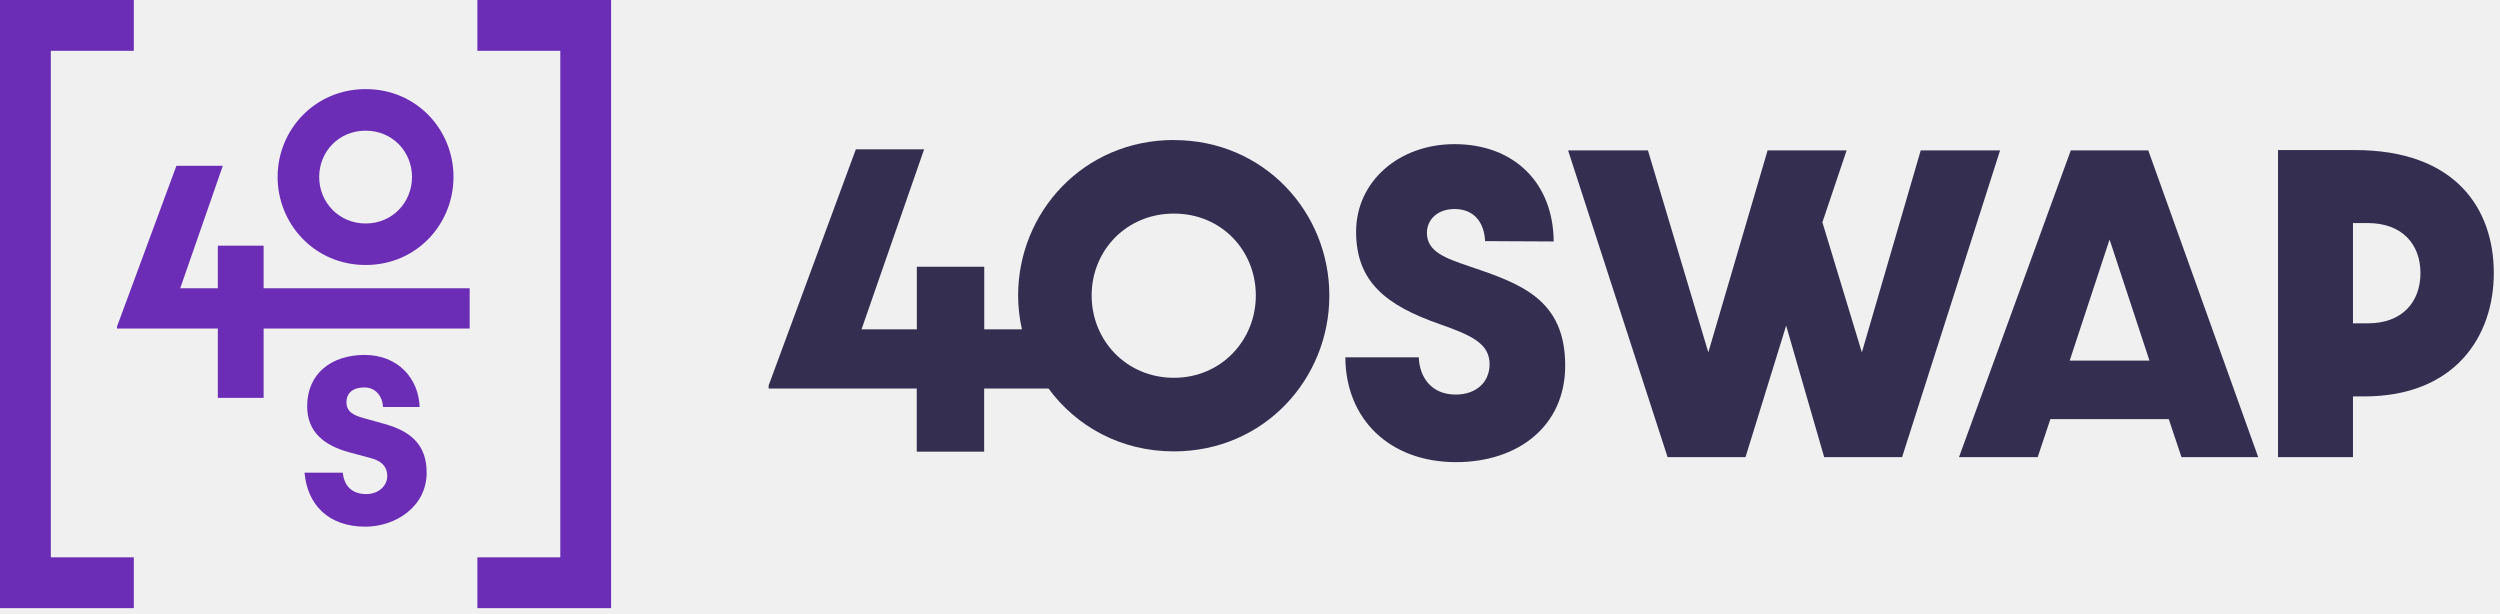
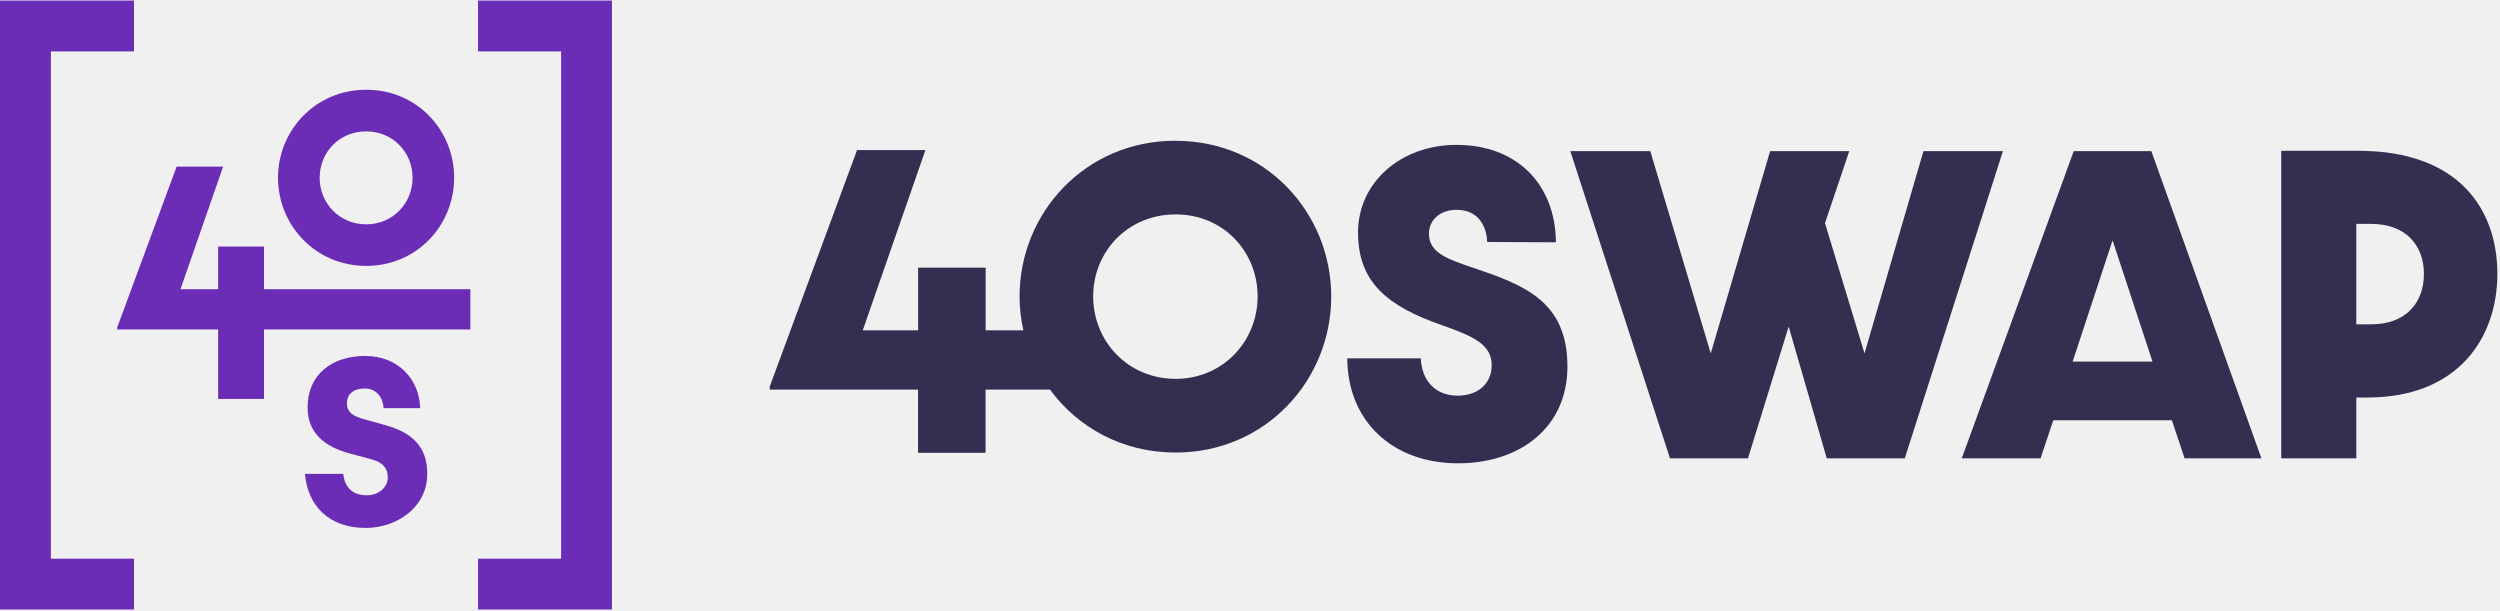
- <svg xmlns="http://www.w3.org/2000/svg" width="314" height="77" viewBox="0 0 314 77" fill="none">
-   <path d="M168.976 44.877H178.198C178.294 47.408 179.794 49.557 182.836 49.557C185.453 49.557 187.091 47.961 187.091 45.76C187.091 43.185 184.942 42.154 180.815 40.707C174.125 38.367 170.327 35.421 170.327 29.102C170.327 22.784 175.709 18.104 182.687 18.104C190.175 18.104 195.09 22.976 195.143 30.326L186.527 30.283C186.431 28.039 185.219 26.252 182.687 26.252C180.581 26.252 179.22 27.56 179.22 29.251C179.22 31.645 181.602 32.432 184.463 33.421C191.016 35.623 196.589 37.59 196.589 45.919C196.589 53.546 190.643 58.045 182.879 58.045C174.593 58.045 169.019 52.705 168.976 44.887V44.877Z" fill="#342E51" />
-   <path d="M196.962 18.891H206.981L214.565 44.26L222.011 18.891H231.935L228.893 27.922L233.85 44.26L241.243 18.891H251.209L238.902 57.417H229.117L224.341 40.898L219.235 57.417H209.449L196.951 18.891H196.962Z" fill="#342E51" />
-   <path d="M272.409 52.642H257.528L255.932 57.417H246.051L260.091 18.891H269.824L283.631 57.417H273.994L272.398 52.642H272.409ZM269.973 45.291L264.963 30.081L259.953 45.291H269.973Z" fill="#342E51" />
-   <path d="M286.119 18.848H295.767C308.499 18.848 313.222 26.294 313.222 34.293C313.222 42.292 308.308 49.791 296.937 49.791H295.533V57.417H286.119V18.848ZM297.405 40.611C301.755 40.611 304.01 37.899 304.01 34.293C304.01 30.687 301.713 28.017 297.405 28.017H295.533V40.611H297.405Z" fill="#342E51" />
-   <path d="M147.448 17.583C136.055 17.583 127.876 26.688 127.876 37.112C127.876 38.569 128.046 39.984 128.354 41.367H123.621V33.506H115.154V41.367H108.208L116.069 18.753H107.496L96.54 48.419V48.802H115.144V56.726H123.61V48.802H131.694C135.162 53.524 140.736 56.694 147.437 56.694C158.776 56.694 166.966 47.589 166.966 37.122C166.966 26.656 158.776 17.593 147.437 17.593L147.448 17.583ZM147.448 47.451C141.459 47.451 137.109 42.739 137.109 37.112C137.109 31.485 141.448 26.826 147.448 26.826C153.447 26.826 157.733 31.496 157.733 37.112C157.733 42.728 153.393 47.451 147.448 47.451Z" fill="#342E51" />
-   <path d="M48.344 53.258L45.674 52.514C44.366 52.163 43.515 51.684 43.515 50.525C43.515 49.365 44.313 48.663 45.77 48.663C47.227 48.663 48.046 49.823 48.11 51.12H52.705C52.588 47.504 49.95 44.579 45.802 44.579C41.654 44.579 38.58 46.887 38.58 51.035C38.58 54.29 40.771 55.981 43.877 56.811L46.632 57.556C47.961 57.907 48.642 58.651 48.642 59.779C48.642 61.023 47.546 62.055 46.004 62.055C44.047 62.055 43.217 60.874 43.047 59.364H38.25C38.601 63.416 41.271 66.15 45.887 66.15C49.652 66.15 53.588 63.661 53.588 59.364C53.588 55.896 51.631 54.184 48.344 53.258Z" fill="#6C2DB6" />
-   <path d="M45.93 33.283C52.333 33.283 56.96 28.145 56.96 22.22C56.96 16.296 52.333 11.19 45.93 11.19C39.526 11.19 34.867 16.328 34.867 22.22C34.867 28.113 39.494 33.283 45.93 33.283ZM45.93 16.413C49.291 16.413 51.748 19.05 51.748 22.231C51.748 25.411 49.291 28.07 45.93 28.07C42.569 28.07 40.09 25.411 40.09 22.231C40.09 19.05 42.547 16.413 45.93 16.413Z" fill="#6C2DB6" />
-   <path d="M33.112 30.857H27.358V36.208H22.635L27.985 20.827H22.156L14.7 41.005V41.26H27.358V49.972H33.112V41.26H58.992V36.208H33.112V30.857Z" fill="#6C2DB6" />
-   <path d="M6.382 6.382H16.806V0H0V76.383H16.806V70.001H6.382V6.382Z" fill="#6C2DB6" />
-   <path d="M59.96 0V6.382H70.373V70.001H59.96V76.383H76.755V0H59.96Z" fill="#6C2DB6" />
+ <svg xmlns="http://www.w3.org/2000/svg" width="209" height="51" viewBox="0 0 209 51" fill="none">
+   <g clip-path="url(#clip0_53_4769)">
+     <path d="M112.631 29.956H118.778C118.842 31.643 119.842 33.076 121.87 33.076C123.614 33.076 124.706 32.012 124.706 30.544C124.706 28.829 123.273 28.141 120.522 27.177C116.063 25.617 113.532 23.653 113.532 19.442C113.532 15.23 117.119 12.111 121.77 12.111C126.762 12.111 130.037 15.358 130.073 20.257L124.33 20.229C124.266 18.733 123.458 17.541 121.77 17.541C120.366 17.541 119.459 18.414 119.459 19.541C119.459 21.136 121.047 21.661 122.954 22.32C127.322 23.788 131.037 25.099 131.037 30.651C131.037 35.734 127.074 38.733 121.898 38.733C116.375 38.733 112.66 35.174 112.631 29.963V29.956Z" fill="#342E51" />
+     <path d="M131.285 12.635H137.964L143.019 29.545L147.982 12.635H154.597L152.569 18.654L155.873 29.545L160.8 12.635H167.444L159.241 38.315H152.718L149.534 27.304L146.131 38.315H139.609L131.278 12.635H131.285Z" fill="#342E51" />
+     <path d="M181.574 35.132H171.655L170.592 38.315H164.005L173.364 12.635H179.851L189.054 38.315H182.631L181.567 35.132H181.574ZM179.951 30.232L176.611 20.094L173.272 30.232H179.951Z" fill="#342E51" />
+     <path d="M190.713 12.607H197.144C205.631 12.607 208.779 17.57 208.779 22.901C208.779 28.233 205.503 33.231 197.924 33.231H196.988V38.315H190.713V12.607ZM198.236 27.113C201.136 27.113 202.639 25.305 202.639 22.901C202.639 20.498 201.107 18.718 198.236 18.718H196.988V27.113H198.236Z" fill="#342E51" />
+     <path d="M98.281 11.763C90.688 11.763 85.236 17.832 85.236 24.78C85.236 25.752 85.349 26.695 85.555 27.616H82.4V22.377H76.756V27.616H72.126L77.366 12.543H71.651L64.349 32.317V32.572H76.749V37.854H82.393V32.572H87.781C90.092 35.72 93.807 37.833 98.274 37.833C105.832 37.833 111.291 31.764 111.291 24.788C111.291 17.811 105.832 11.77 98.274 11.77L98.281 11.763ZM98.281 31.672C94.29 31.672 91.39 28.531 91.39 24.78C91.39 21.03 94.282 17.924 98.281 17.924C102.28 17.924 105.137 21.037 105.137 24.78C105.137 28.524 102.244 31.672 98.281 31.672Z" fill="#342E51" />
+     <path d="M32.224 35.543L30.444 35.047C29.572 34.813 29.005 34.494 29.005 33.721C29.005 32.948 29.536 32.48 30.508 32.48C31.479 32.48 32.025 33.253 32.068 34.118H35.13C35.052 31.707 33.294 29.758 30.529 29.758C27.764 29.758 25.715 31.296 25.715 34.061C25.715 36.231 27.175 37.358 29.246 37.911L31.082 38.407C31.968 38.641 32.422 39.138 32.422 39.889C32.422 40.719 31.692 41.406 30.664 41.406C29.359 41.406 28.806 40.619 28.693 39.613H25.495C25.729 42.314 27.509 44.136 30.586 44.136C33.096 44.136 35.719 42.477 35.719 39.613C35.719 37.301 34.414 36.16 32.224 35.543Z" fill="#6C2DB6" />
+     <path d="M30.614 22.228C34.882 22.228 37.967 18.804 37.967 14.854C37.967 10.905 34.882 7.502 30.614 7.502C26.346 7.502 23.241 10.927 23.241 14.854C23.241 18.782 26.325 22.228 30.614 22.228ZM30.614 10.983C32.855 10.983 34.492 12.742 34.492 14.862C34.492 16.982 32.855 18.754 30.614 18.754C28.374 18.754 26.722 16.982 26.722 14.862C26.722 12.742 28.36 10.983 30.614 10.983Z" fill="#6C2DB6" />
+     <path d="M22.071 20.611H18.235V24.178H15.088L18.654 13.926H14.768L9.798 27.375V27.546H18.235V33.352H22.071V27.546H39.321V24.178H22.071V20.611Z" fill="#6C2DB6" />
+     <path d="M4.254 4.297H11.202V0.043H0V50.956H11.202V46.703H4.254V4.297Z" fill="#6C2DB6" />
+     <path d="M39.966 0.043V4.297H46.907V46.703H39.966V50.956H51.161V0.043H39.966Z" fill="#6C2DB6" />
+   </g>
+   <defs>
+     <clipPath id="clip0_53_4769">
+       <rect width="208.778" height="50.913" fill="white" transform="translate(0 0.043457)" />
+     </clipPath>
+   </defs>
</svg>
